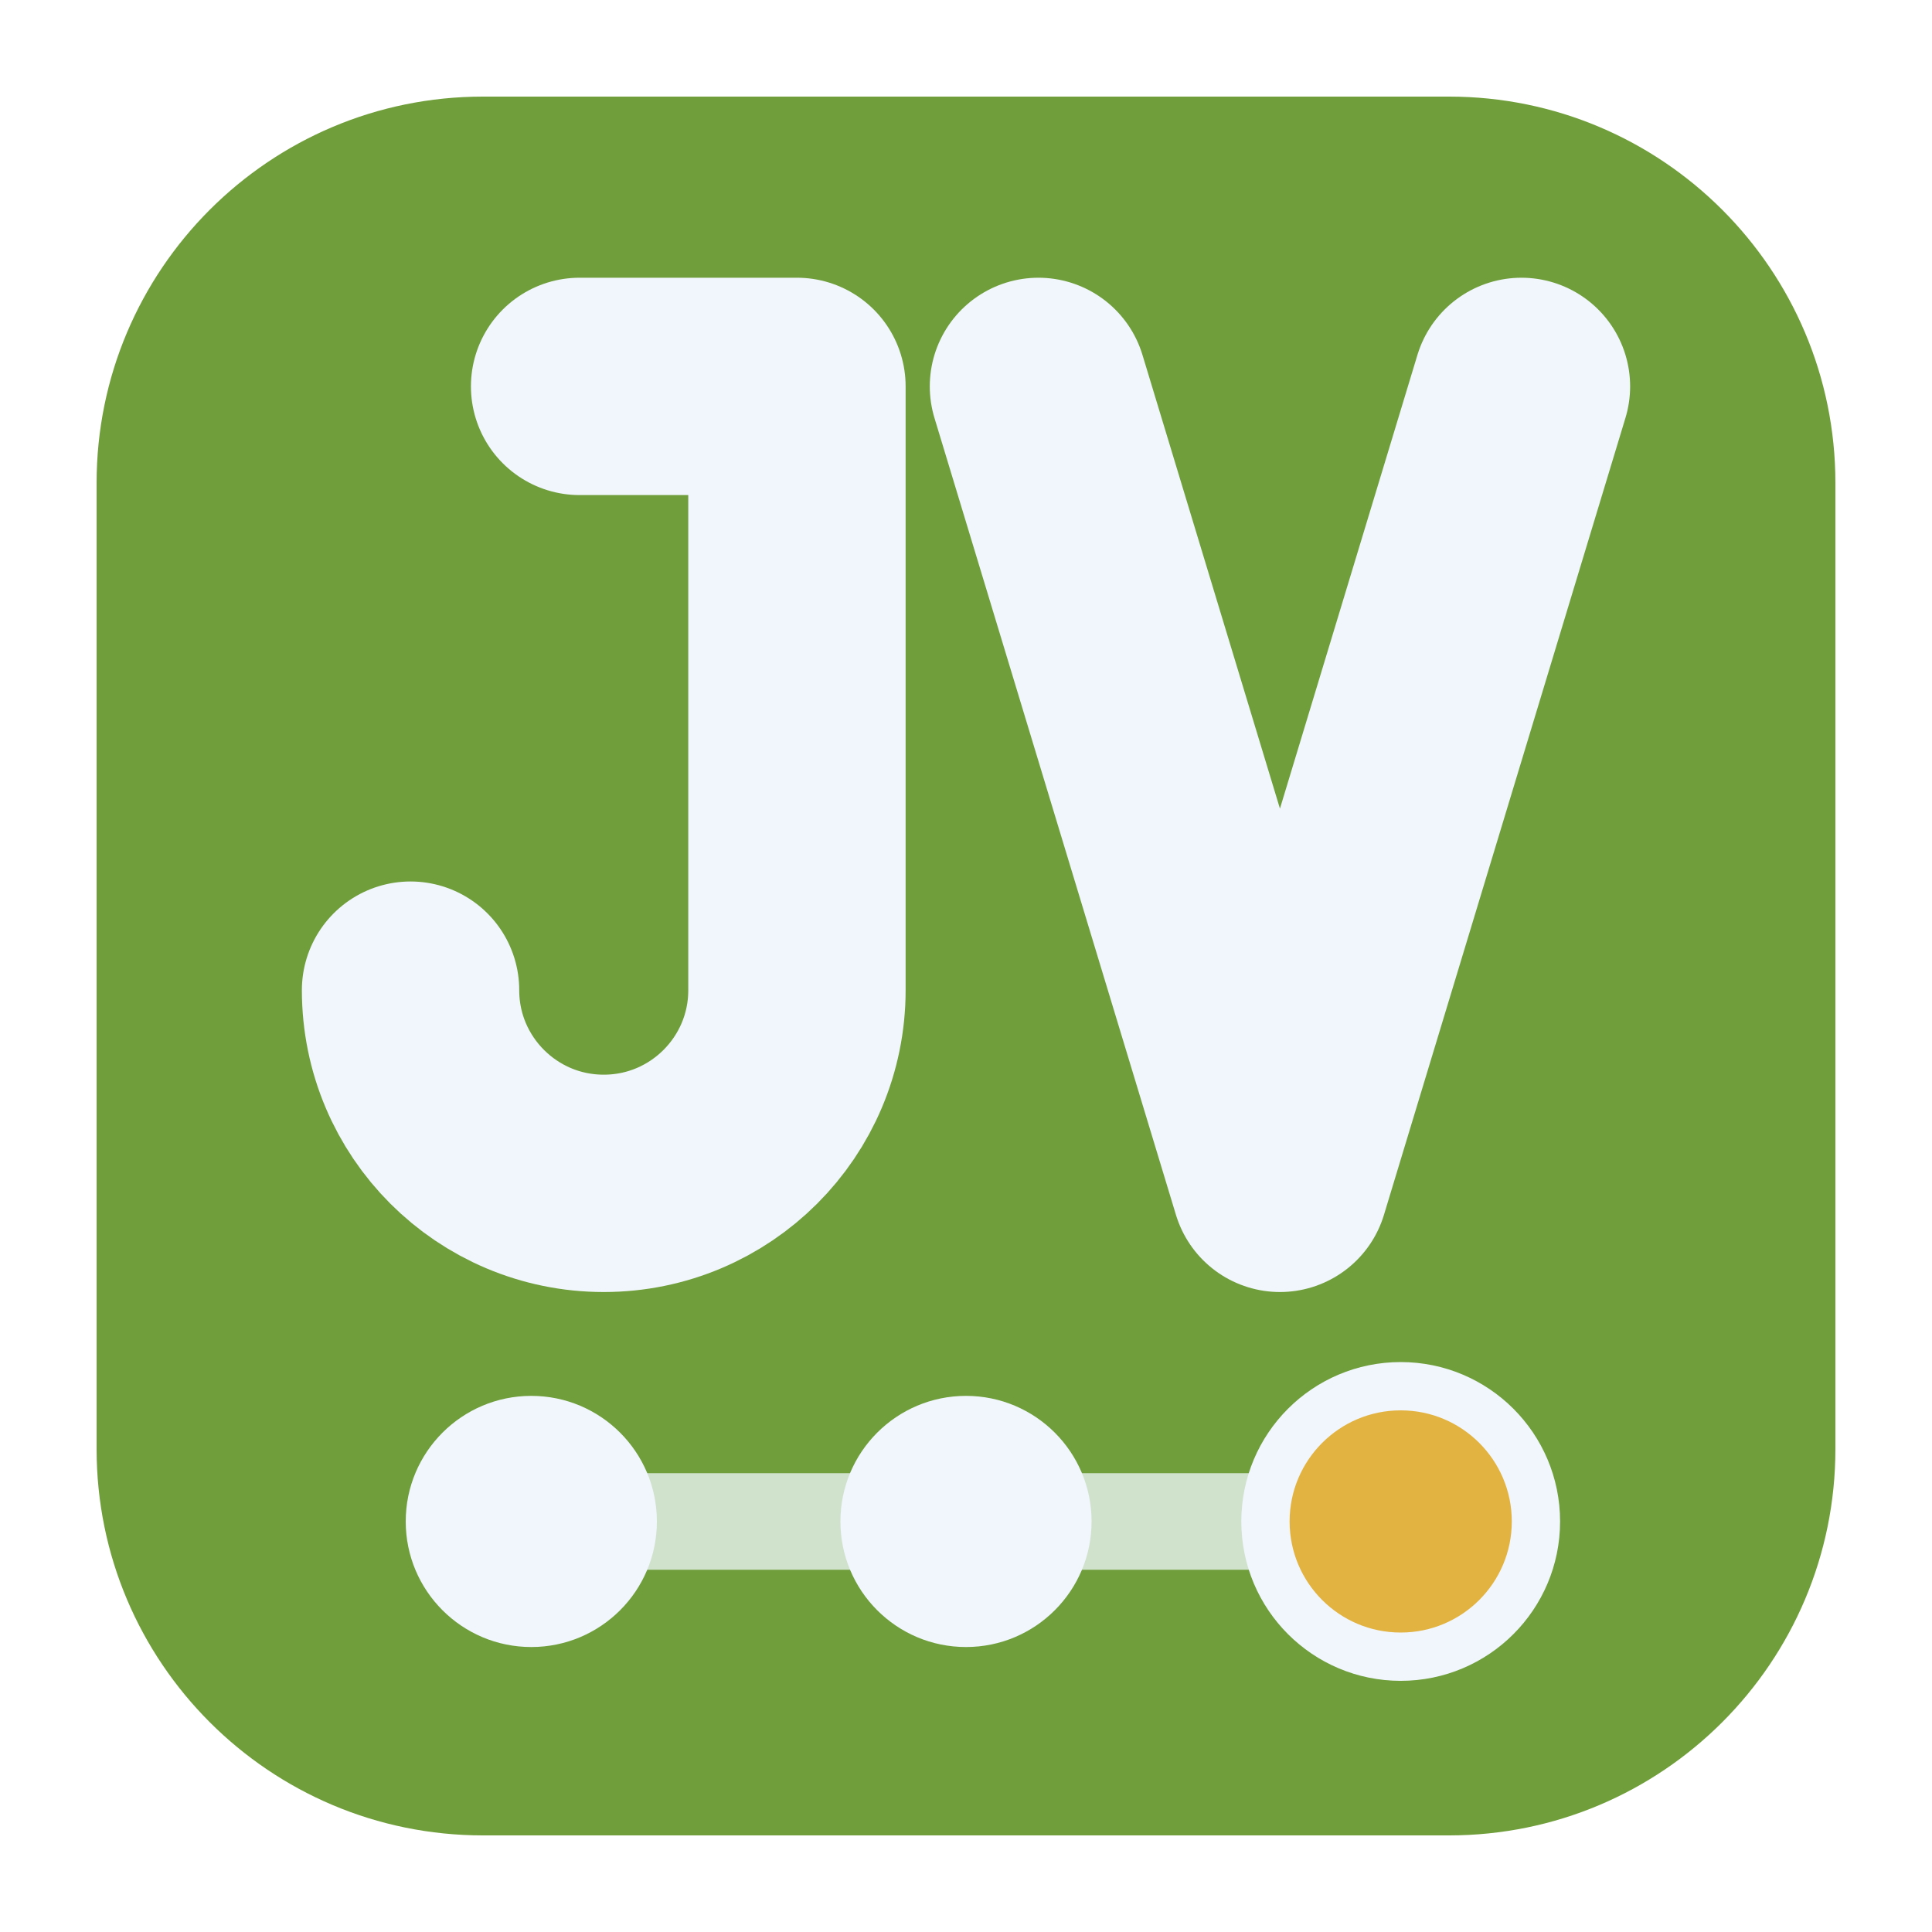
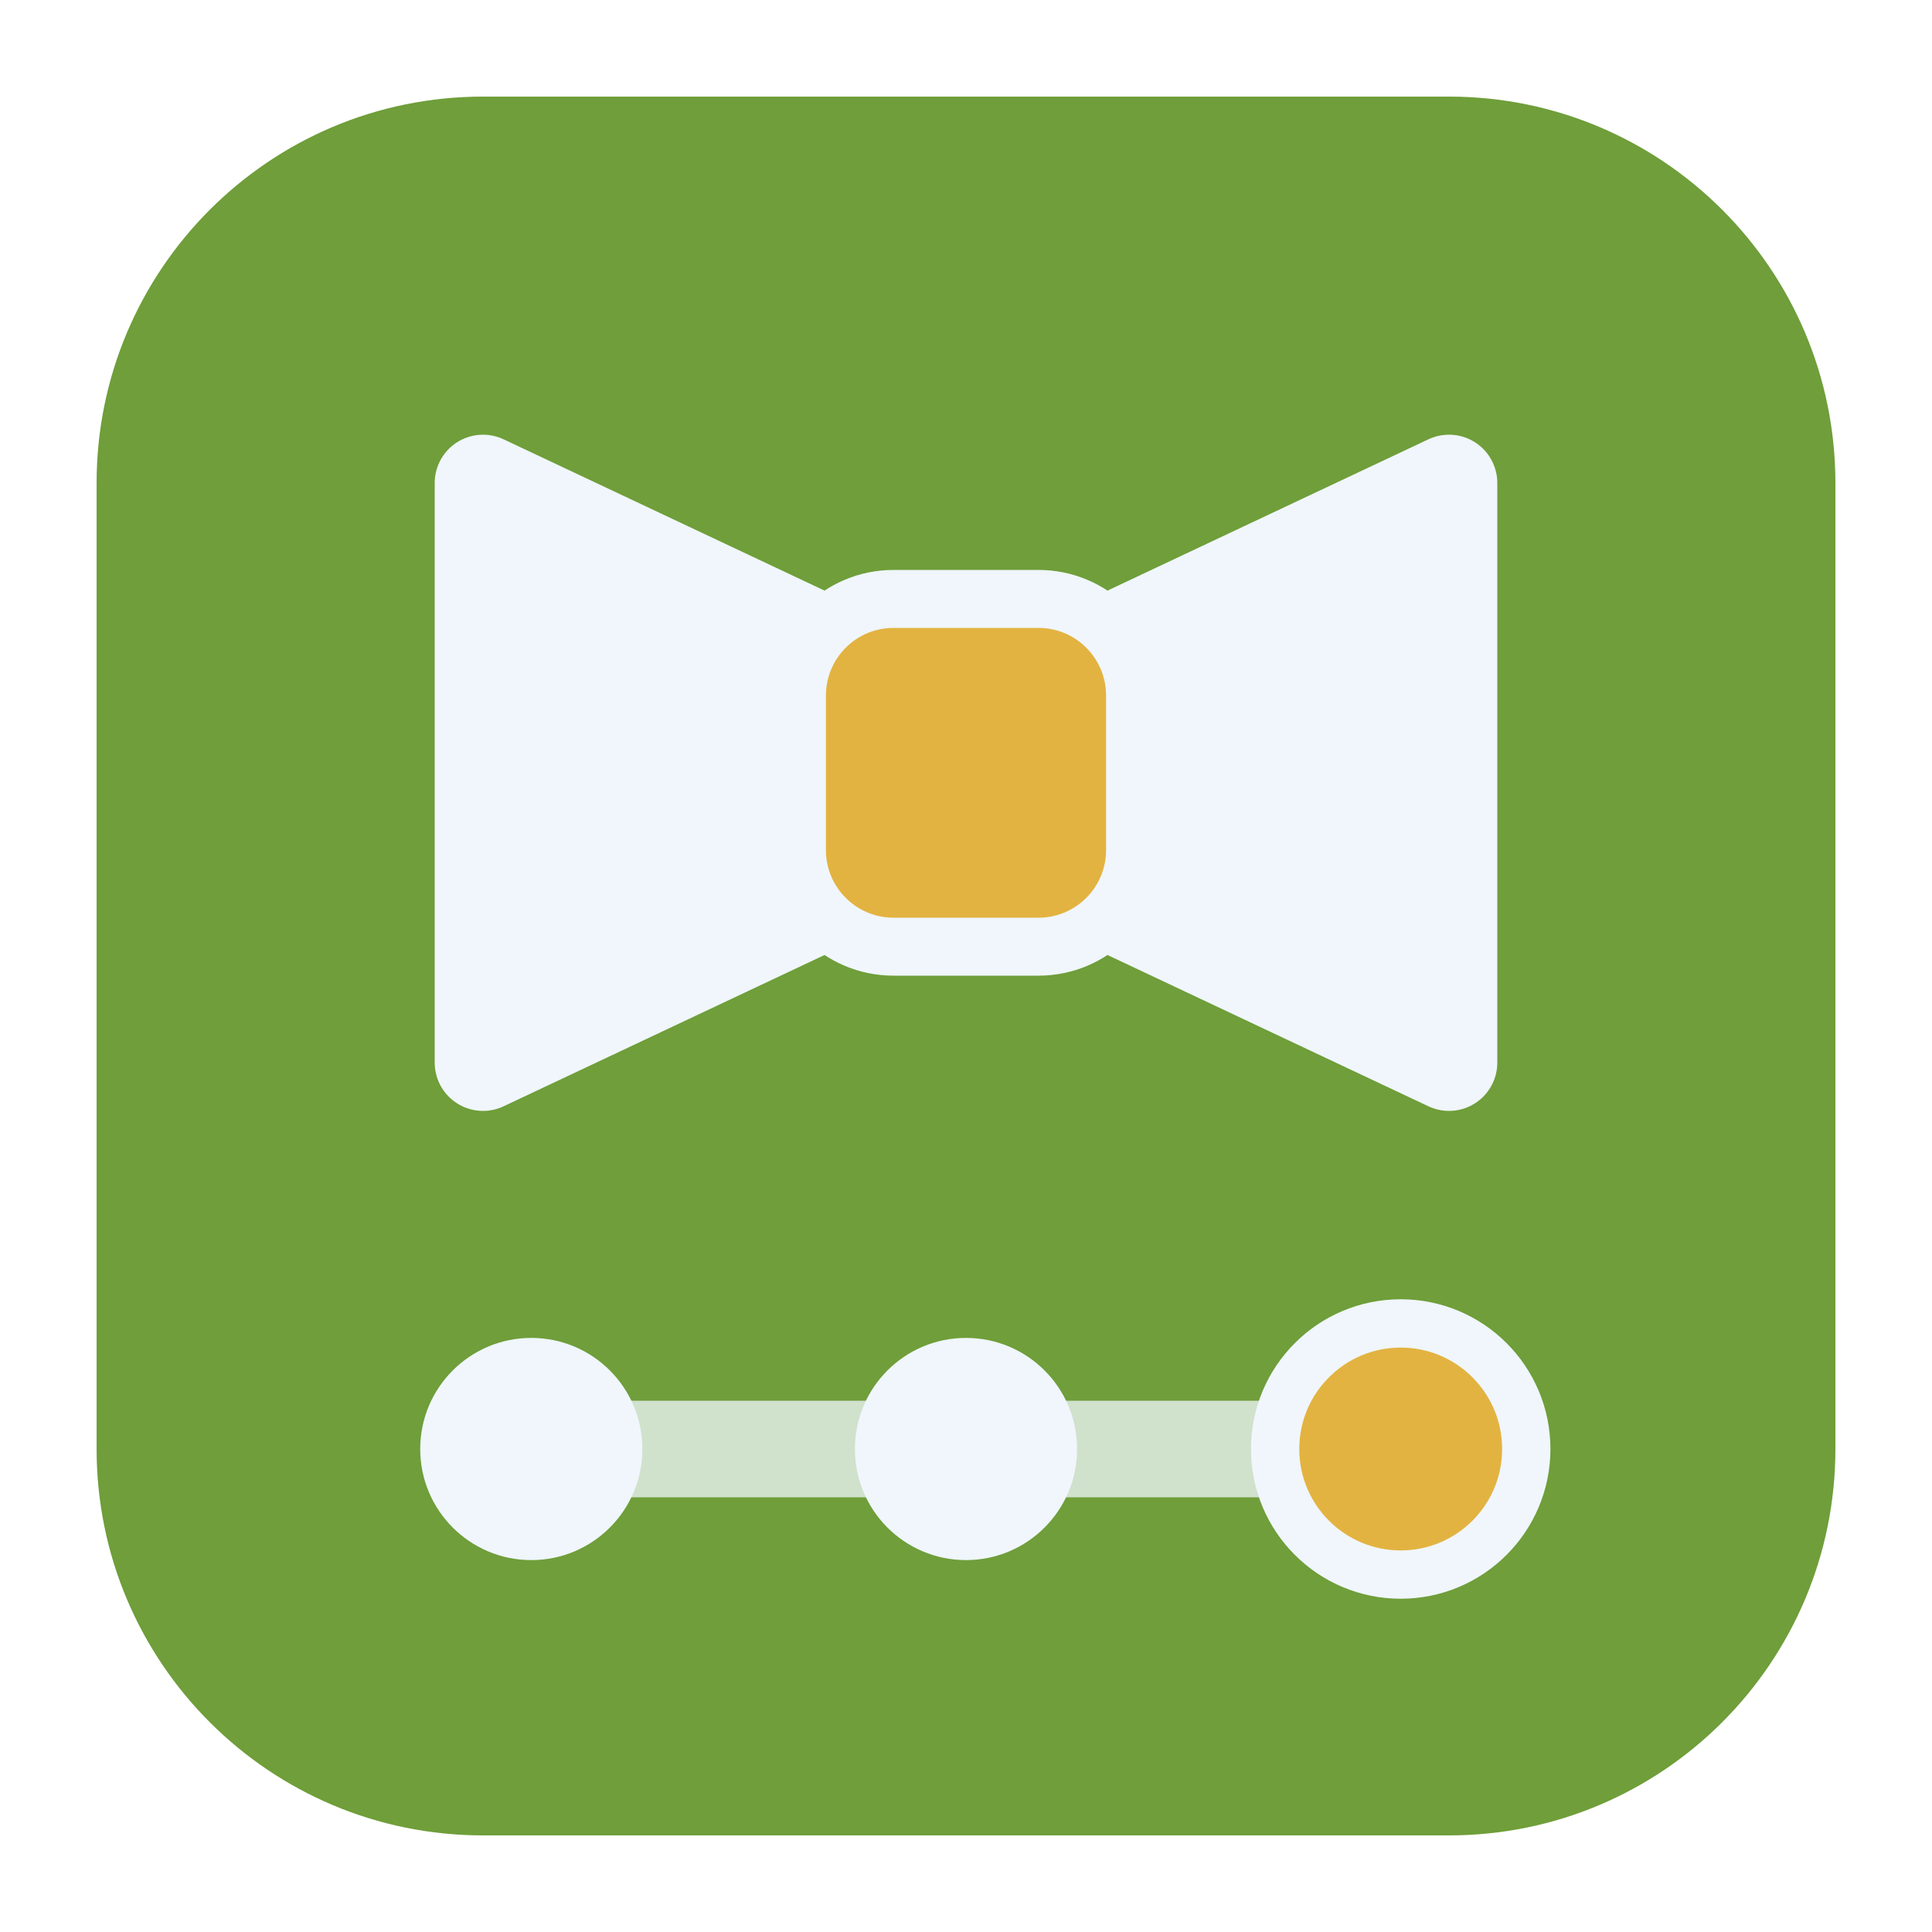
<svg xmlns="http://www.w3.org/2000/svg" width="40" height="40" viewBox="0 0 40 40">
  <rect x="2" y="2" width="36" height="36" rx="8" fill="#6f9e3a" />
-   <g fill="none" stroke="#f0f6fc" stroke-width="4.5" stroke-linecap="round" stroke-linejoin="round">
-     <path d="M12 8H16.5V20.5A4 4 0 0 1 8.5 20.5" />
-     <path d="M21.5 8L26.5 24.5L31.5 8" />
-   </g>
-   <path d="M10 31.5H30" stroke="#f0f6fc" stroke-opacity=".75" stroke-width="2" stroke-linecap="round" />
-   <circle cx="11" cy="31.5" r="2.6" fill="#f0f6fc" />
-   <circle cx="20" cy="31.5" r="2.6" fill="#f0f6fc" />
-   <circle cx="29" cy="31.5" r="2.8" fill="#e3b341" stroke="#f0f6fc" stroke-width="1" />
+   <path d="M10 10L17 13.3V18.7L10 22Z M30 10L23 13.3V18.7L30 22Z" fill="#f0f6fc" stroke="#f0f6fc" stroke-width="2" stroke-linejoin="round" />
+   <rect x="16.5" y="12.4" width="7" height="7.2" rx="2" fill="#e3b341" stroke="#f0f6fc" stroke-width="1.2" />
+   <path d="M10 30H30" stroke="#f0f6fc" stroke-opacity=".75" stroke-width="2" stroke-linecap="round" />
+   <circle cx="11" cy="30" r="2.3" fill="#f0f6fc" />
+   <circle cx="20" cy="30" r="2.3" fill="#f0f6fc" />
+   <circle cx="29" cy="30" r="2.6" fill="#e3b341" stroke="#f0f6fc" stroke-width="1" />
</svg>
